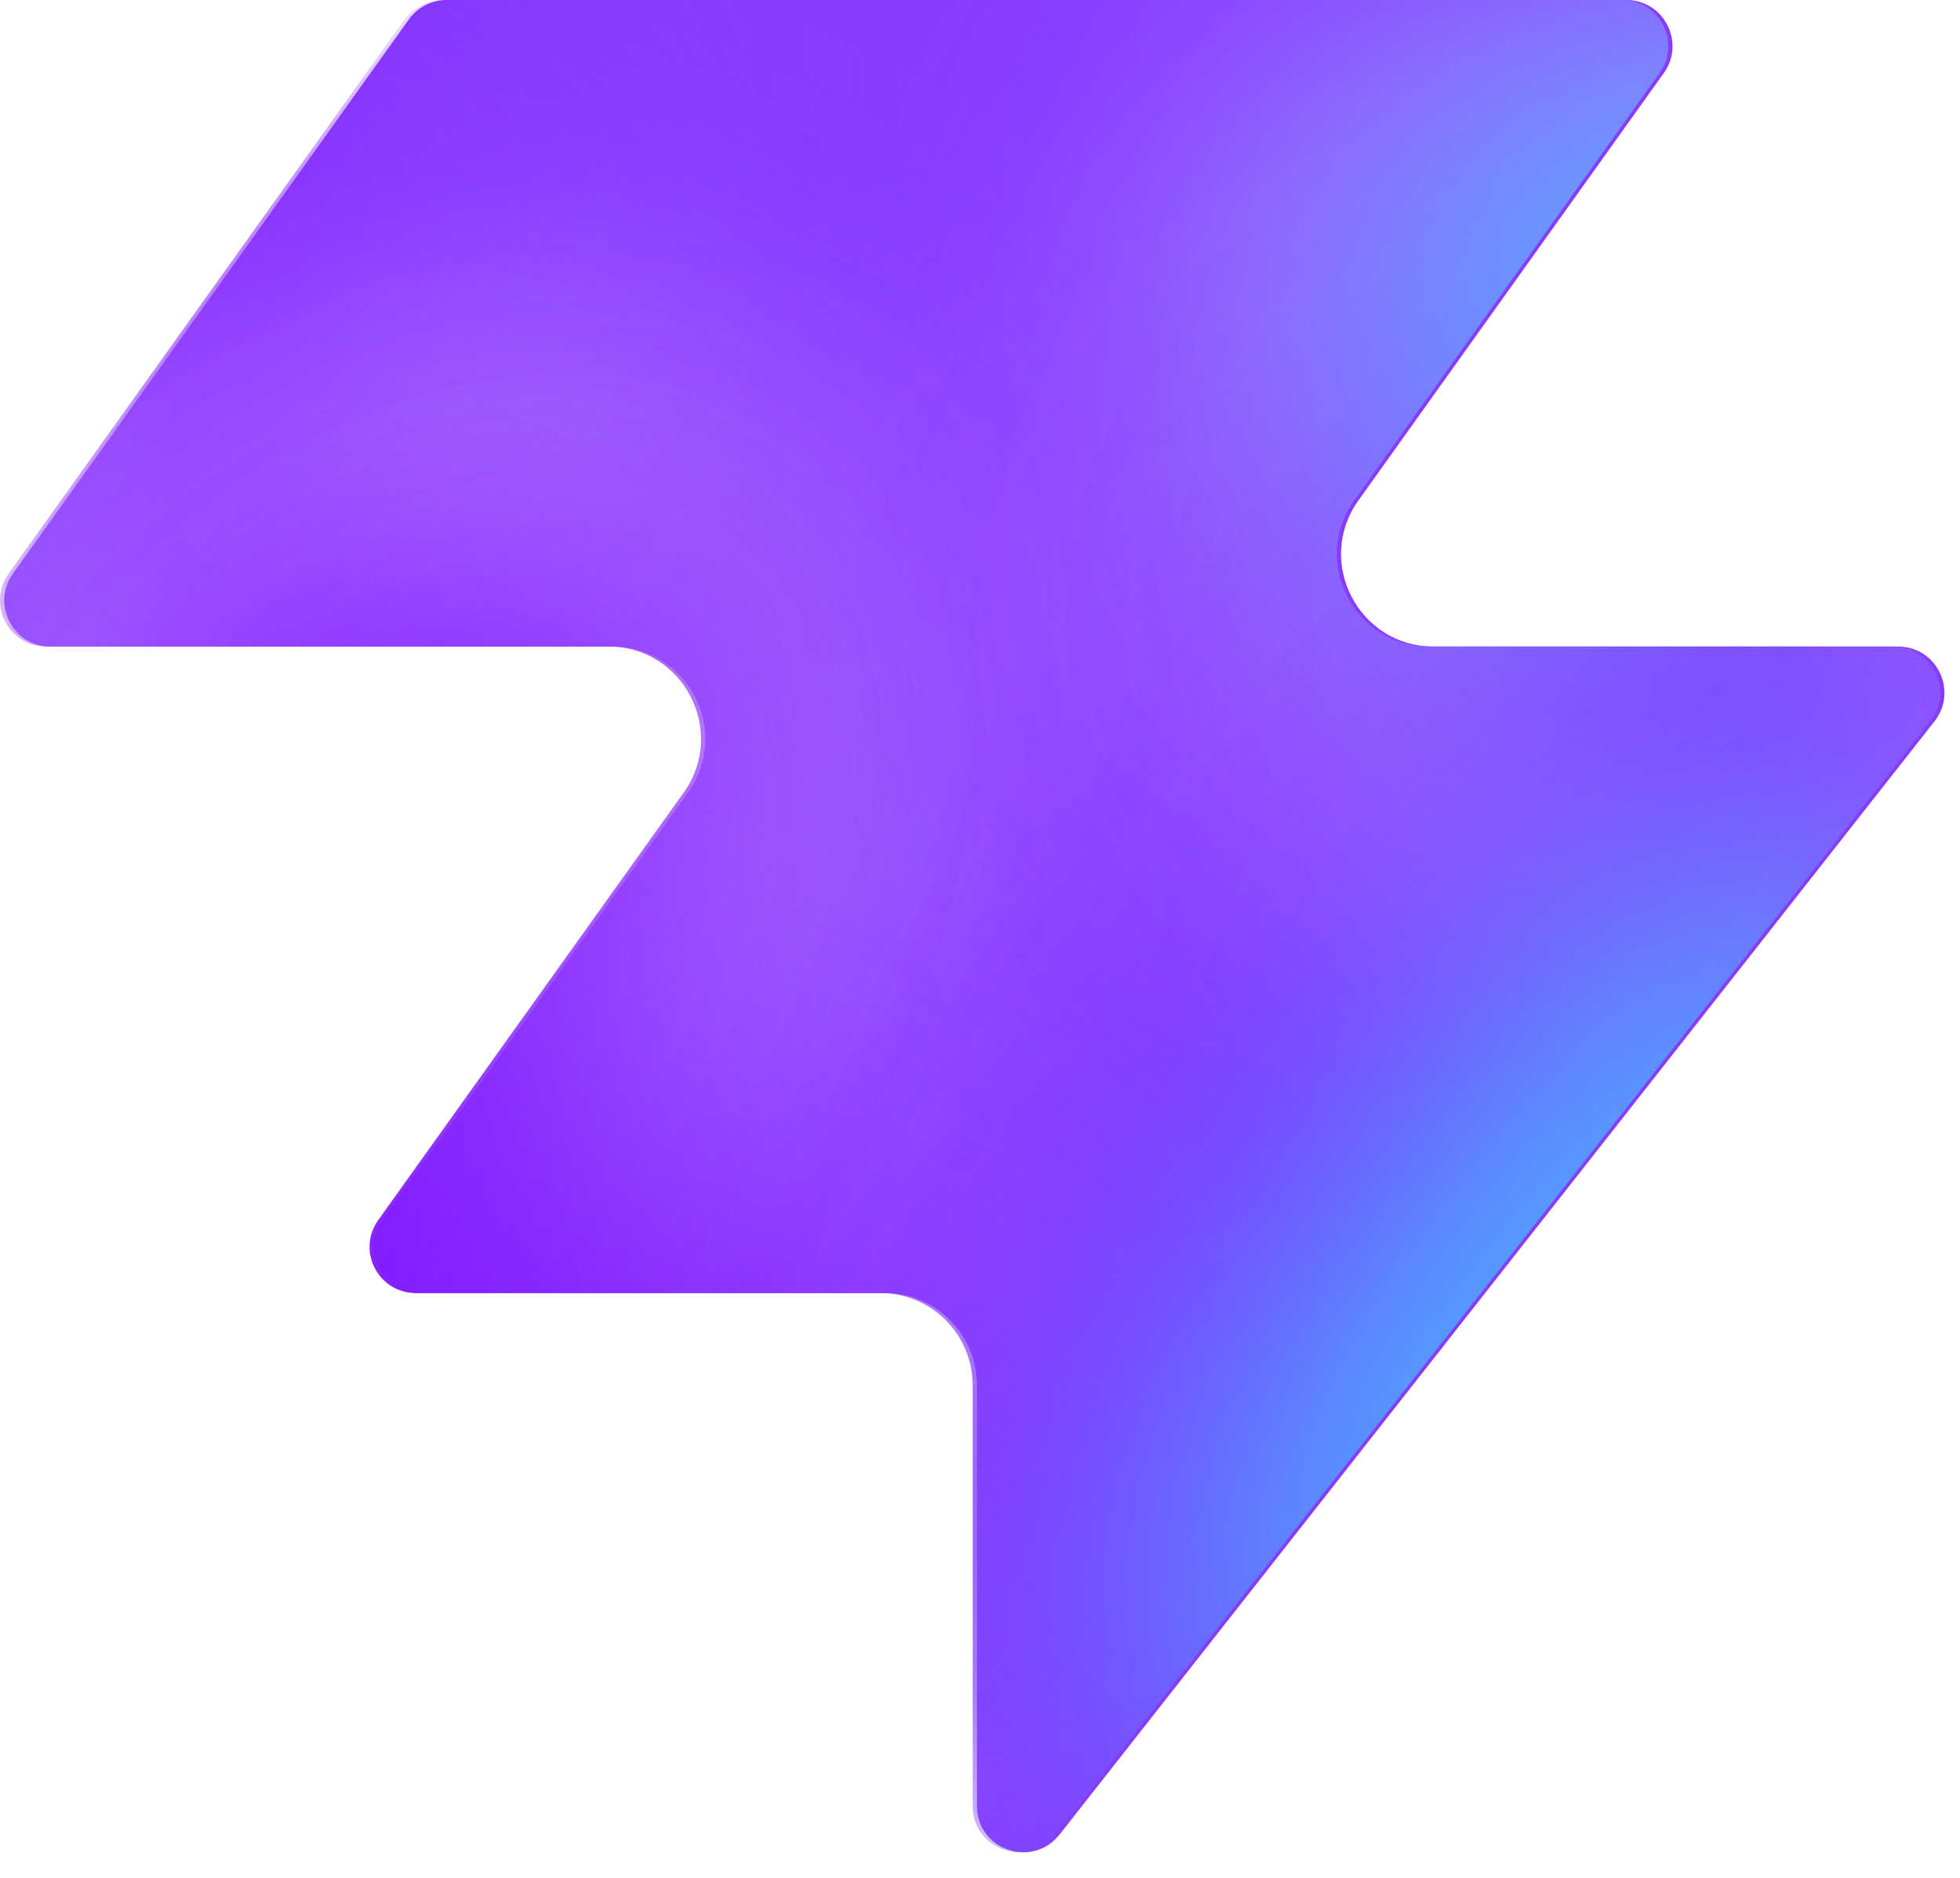
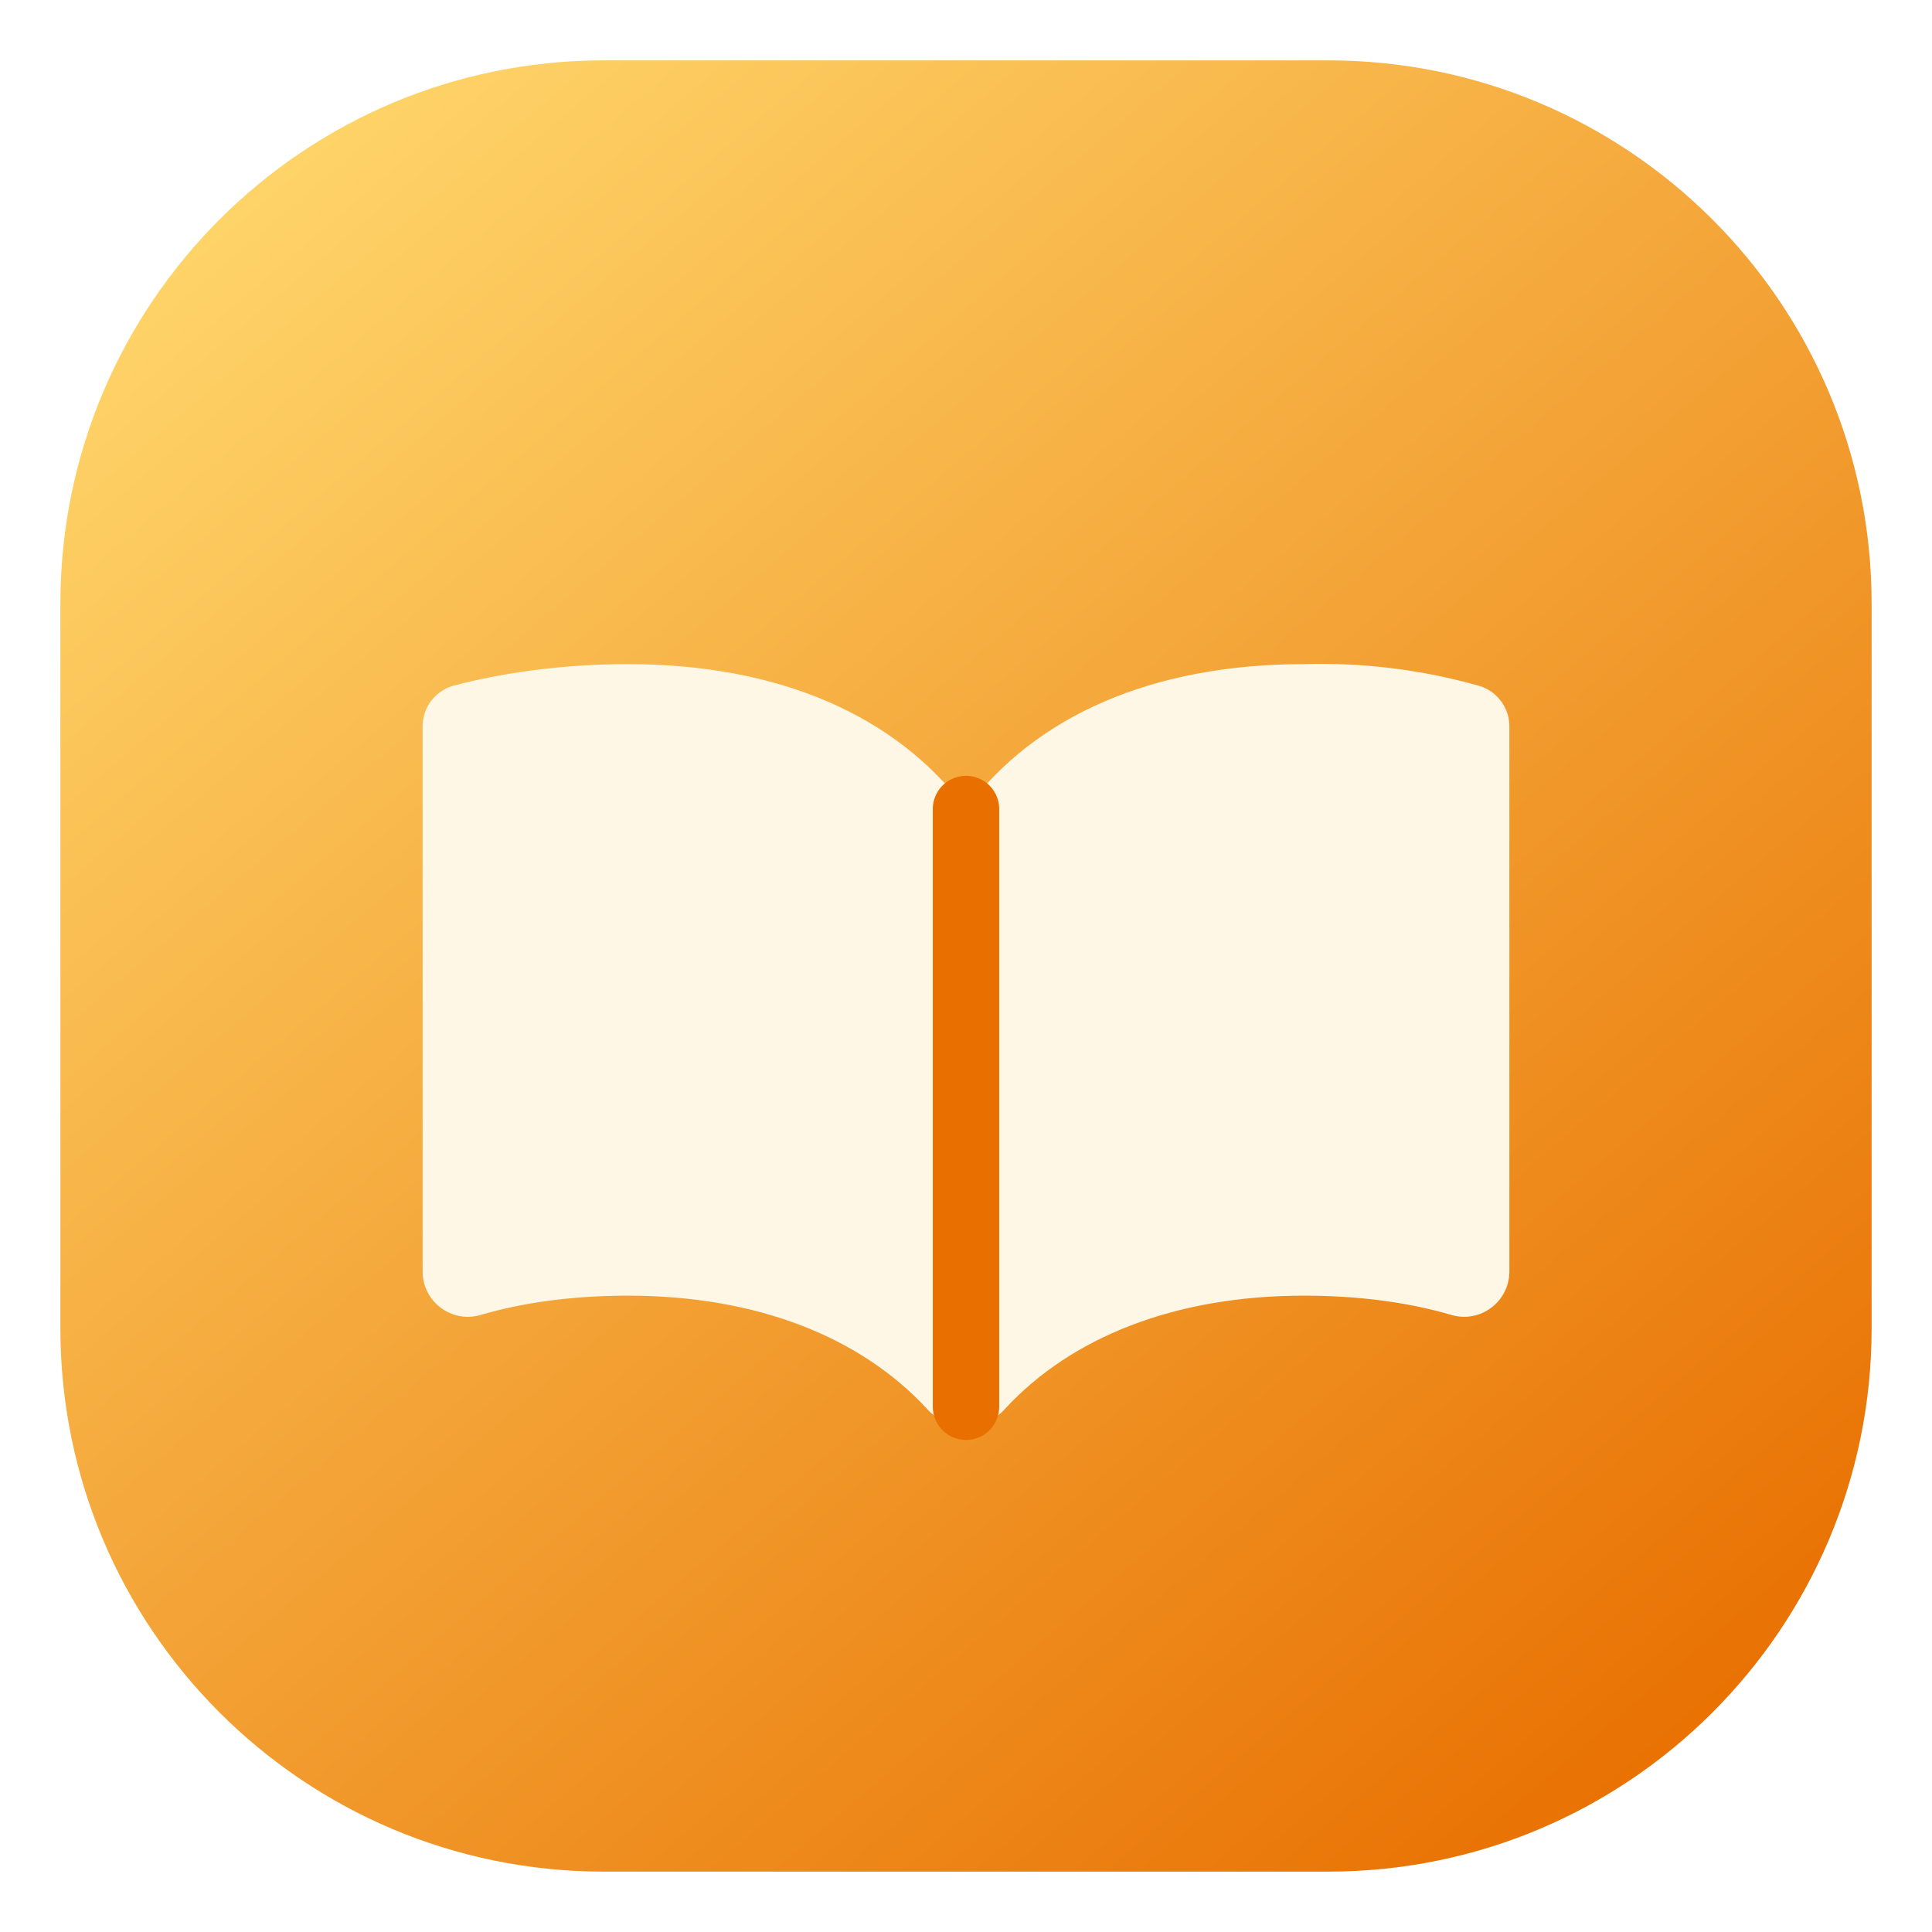
- <svg xmlns="http://www.w3.org/2000/svg" width="48" height="46" fill="none" viewBox="0 0 48 46">
-   <path fill="#863bff" d="M25.946 44.938c-.664.845-2.021.375-2.021-.698V33.937a2.26 2.26 0 0 0-2.262-2.262H10.287c-.92 0-1.456-1.04-.92-1.788l7.48-10.471c1.07-1.497 0-3.578-1.842-3.578H1.237c-.92 0-1.456-1.04-.92-1.788L10.013.474c.214-.297.556-.474.92-.474h28.894c.92 0 1.456 1.04.92 1.788l-7.48 10.471c-1.07 1.498 0 3.579 1.842 3.579h11.377c.943 0 1.473 1.088.89 1.83L25.947 44.94z" style="fill:#863bff;fill:color(display-p3 .525 .23 1);fill-opacity:1" />
-   <mask id="a" width="48" height="46" x="0" y="0" maskUnits="userSpaceOnUse" style="mask-type:alpha">
-     <path fill="#000" d="M25.842 44.938c-.664.844-2.021.375-2.021-.698V33.937a2.26 2.26 0 0 0-2.262-2.262H10.183c-.92 0-1.456-1.04-.92-1.788l7.48-10.471c1.07-1.498 0-3.579-1.842-3.579H1.133c-.92 0-1.456-1.04-.92-1.787L9.91.473c.214-.297.556-.474.92-.474h28.894c.92 0 1.456 1.04.92 1.788l-7.48 10.471c-1.07 1.498 0 3.578 1.842 3.578h11.377c.943 0 1.473 1.088.89 1.832L25.843 44.94z" style="fill:#000;fill-opacity:1" />
-   </mask>
-   <g mask="url(#a)">
-     <g filter="url(#b)">
-       <ellipse cx="5.508" cy="14.704" fill="#ede6ff" rx="5.508" ry="14.704" style="fill:#ede6ff;fill:color(display-p3 .927 .903 1);fill-opacity:1" transform="matrix(.00324 1 1 -.00324 -4.47 31.516)" />
-     </g>
-     <g filter="url(#c)">
-       <ellipse cx="10.399" cy="29.851" fill="#ede6ff" rx="10.399" ry="29.851" style="fill:#ede6ff;fill:color(display-p3 .927 .903 1);fill-opacity:1" transform="matrix(.00324 1 1 -.00324 -39.328 7.883)" />
-     </g>
-     <g filter="url(#d)">
-       <ellipse cx="5.508" cy="30.487" fill="#7e14ff" rx="5.508" ry="30.487" style="fill:#7e14ff;fill:color(display-p3 .492 .077 1);fill-opacity:1" transform="rotate(89.814 -25.913 -14.639)scale(1 -1)" />
-     </g>
-     <g filter="url(#e)">
-       <ellipse cx="5.508" cy="30.599" fill="#7e14ff" rx="5.508" ry="30.599" style="fill:#7e14ff;fill:color(display-p3 .492 .077 1);fill-opacity:1" transform="rotate(89.814 -32.644 -3.334)scale(1 -1)" />
-     </g>
-     <g filter="url(#f)">
-       <ellipse cx="5.508" cy="30.599" fill="#7e14ff" rx="5.508" ry="30.599" style="fill:#7e14ff;fill:color(display-p3 .492 .077 1);fill-opacity:1" transform="matrix(.00324 1 1 -.00324 -34.34 30.47)" />
-     </g>
-     <g filter="url(#g)">
-       <ellipse cx="14.072" cy="22.078" fill="#ede6ff" rx="14.072" ry="22.078" style="fill:#ede6ff;fill:color(display-p3 .927 .903 1);fill-opacity:1" transform="rotate(93.35 24.506 48.493)scale(-1 1)" />
-     </g>
-     <g filter="url(#h)">
-       <ellipse cx="3.47" cy="21.501" fill="#7e14ff" rx="3.47" ry="21.501" style="fill:#7e14ff;fill:color(display-p3 .492 .077 1);fill-opacity:1" transform="rotate(89.009 28.708 47.59)scale(-1 1)" />
-     </g>
-     <g filter="url(#i)">
-       <ellipse cx="3.47" cy="21.501" fill="#7e14ff" rx="3.47" ry="21.501" style="fill:#7e14ff;fill:color(display-p3 .492 .077 1);fill-opacity:1" transform="rotate(89.009 28.708 47.59)scale(-1 1)" />
-     </g>
-     <g filter="url(#j)">
-       <ellipse cx=".387" cy="8.972" fill="#7e14ff" rx="4.407" ry="29.108" style="fill:#7e14ff;fill:color(display-p3 .492 .077 1);fill-opacity:1" transform="rotate(39.51 .387 8.972)" />
-     </g>
-     <g filter="url(#k)">
-       <ellipse cx="47.523" cy="-6.092" fill="#7e14ff" rx="4.407" ry="29.108" style="fill:#7e14ff;fill:color(display-p3 .492 .077 1);fill-opacity:1" transform="rotate(37.892 47.523 -6.092)" />
-     </g>
-     <g filter="url(#l)">
-       <ellipse cx="41.412" cy="6.333" fill="#47bfff" rx="5.971" ry="9.665" style="fill:#47bfff;fill:color(display-p3 .28 .748 1);fill-opacity:1" transform="rotate(37.892 41.412 6.333)" />
-     </g>
-     <g filter="url(#m)">
-       <ellipse cx="-1.879" cy="38.332" fill="#7e14ff" rx="4.407" ry="29.108" style="fill:#7e14ff;fill:color(display-p3 .492 .077 1);fill-opacity:1" transform="rotate(37.892 -1.88 38.332)" />
-     </g>
-     <g filter="url(#n)">
-       <ellipse cx="-1.879" cy="38.332" fill="#7e14ff" rx="4.407" ry="29.108" style="fill:#7e14ff;fill:color(display-p3 .492 .077 1);fill-opacity:1" transform="rotate(37.892 -1.88 38.332)" />
-     </g>
-     <g filter="url(#o)">
-       <ellipse cx="35.651" cy="29.907" fill="#7e14ff" rx="4.407" ry="29.108" style="fill:#7e14ff;fill:color(display-p3 .492 .077 1);fill-opacity:1" transform="rotate(37.892 35.651 29.907)" />
-     </g>
-     <g filter="url(#p)">
-       <ellipse cx="38.418" cy="32.4" fill="#47bfff" rx="5.971" ry="15.297" style="fill:#47bfff;fill:color(display-p3 .28 .748 1);fill-opacity:1" transform="rotate(37.892 38.418 32.4)" />
-     </g>
-   </g>
+ <svg xmlns="http://www.w3.org/2000/svg" viewBox="0 0 32 32">
  <defs>
-     <filter id="b" width="60.045" height="41.654" x="-19.77" y="16.149" color-interpolation-filters="sRGB" filterUnits="userSpaceOnUse">
-       <feFlood flood-opacity="0" result="BackgroundImageFix" />
-       <feBlend in="SourceGraphic" in2="BackgroundImageFix" result="shape" />
-       <feGaussianBlur result="effect1_foregroundBlur_2002_17158" stdDeviation="7.659" />
-     </filter>
-     <filter id="c" width="90.34" height="51.437" x="-54.613" y="-7.533" color-interpolation-filters="sRGB" filterUnits="userSpaceOnUse">
-       <feFlood flood-opacity="0" result="BackgroundImageFix" />
-       <feBlend in="SourceGraphic" in2="BackgroundImageFix" result="shape" />
-       <feGaussianBlur result="effect1_foregroundBlur_2002_17158" stdDeviation="7.659" />
-     </filter>
-     <filter id="d" width="79.355" height="29.4" x="-49.64" y="2.03" color-interpolation-filters="sRGB" filterUnits="userSpaceOnUse">
-       <feFlood flood-opacity="0" result="BackgroundImageFix" />
-       <feBlend in="SourceGraphic" in2="BackgroundImageFix" result="shape" />
-       <feGaussianBlur result="effect1_foregroundBlur_2002_17158" stdDeviation="4.596" />
-     </filter>
-     <filter id="e" width="79.579" height="29.4" x="-45.045" y="20.029" color-interpolation-filters="sRGB" filterUnits="userSpaceOnUse">
-       <feFlood flood-opacity="0" result="BackgroundImageFix" />
-       <feBlend in="SourceGraphic" in2="BackgroundImageFix" result="shape" />
-       <feGaussianBlur result="effect1_foregroundBlur_2002_17158" stdDeviation="4.596" />
-     </filter>
-     <filter id="f" width="79.579" height="29.4" x="-43.513" y="21.178" color-interpolation-filters="sRGB" filterUnits="userSpaceOnUse">
-       <feFlood flood-opacity="0" result="BackgroundImageFix" />
-       <feBlend in="SourceGraphic" in2="BackgroundImageFix" result="shape" />
-       <feGaussianBlur result="effect1_foregroundBlur_2002_17158" stdDeviation="4.596" />
-     </filter>
-     <filter id="g" width="74.749" height="58.852" x="15.756" y="-17.901" color-interpolation-filters="sRGB" filterUnits="userSpaceOnUse">
-       <feFlood flood-opacity="0" result="BackgroundImageFix" />
-       <feBlend in="SourceGraphic" in2="BackgroundImageFix" result="shape" />
-       <feGaussianBlur result="effect1_foregroundBlur_2002_17158" stdDeviation="7.659" />
-     </filter>
-     <filter id="h" width="61.377" height="25.362" x="23.548" y="2.284" color-interpolation-filters="sRGB" filterUnits="userSpaceOnUse">
-       <feFlood flood-opacity="0" result="BackgroundImageFix" />
-       <feBlend in="SourceGraphic" in2="BackgroundImageFix" result="shape" />
-       <feGaussianBlur result="effect1_foregroundBlur_2002_17158" stdDeviation="4.596" />
-     </filter>
-     <filter id="i" width="61.377" height="25.362" x="23.548" y="2.284" color-interpolation-filters="sRGB" filterUnits="userSpaceOnUse">
-       <feFlood flood-opacity="0" result="BackgroundImageFix" />
-       <feBlend in="SourceGraphic" in2="BackgroundImageFix" result="shape" />
-       <feGaussianBlur result="effect1_foregroundBlur_2002_17158" stdDeviation="4.596" />
-     </filter>
-     <filter id="j" width="56.045" height="63.649" x="-27.636" y="-22.853" color-interpolation-filters="sRGB" filterUnits="userSpaceOnUse">
-       <feFlood flood-opacity="0" result="BackgroundImageFix" />
-       <feBlend in="SourceGraphic" in2="BackgroundImageFix" result="shape" />
-       <feGaussianBlur result="effect1_foregroundBlur_2002_17158" stdDeviation="4.596" />
-     </filter>
-     <filter id="k" width="54.814" height="64.646" x="20.116" y="-38.415" color-interpolation-filters="sRGB" filterUnits="userSpaceOnUse">
-       <feFlood flood-opacity="0" result="BackgroundImageFix" />
-       <feBlend in="SourceGraphic" in2="BackgroundImageFix" result="shape" />
-       <feGaussianBlur result="effect1_foregroundBlur_2002_17158" stdDeviation="4.596" />
-     </filter>
-     <filter id="l" width="33.541" height="35.313" x="24.641" y="-11.323" color-interpolation-filters="sRGB" filterUnits="userSpaceOnUse">
-       <feFlood flood-opacity="0" result="BackgroundImageFix" />
-       <feBlend in="SourceGraphic" in2="BackgroundImageFix" result="shape" />
-       <feGaussianBlur result="effect1_foregroundBlur_2002_17158" stdDeviation="4.596" />
-     </filter>
-     <filter id="m" width="54.814" height="64.646" x="-29.286" y="6.009" color-interpolation-filters="sRGB" filterUnits="userSpaceOnUse">
-       <feFlood flood-opacity="0" result="BackgroundImageFix" />
-       <feBlend in="SourceGraphic" in2="BackgroundImageFix" result="shape" />
-       <feGaussianBlur result="effect1_foregroundBlur_2002_17158" stdDeviation="4.596" />
-     </filter>
-     <filter id="n" width="54.814" height="64.646" x="-29.286" y="6.009" color-interpolation-filters="sRGB" filterUnits="userSpaceOnUse">
-       <feFlood flood-opacity="0" result="BackgroundImageFix" />
-       <feBlend in="SourceGraphic" in2="BackgroundImageFix" result="shape" />
-       <feGaussianBlur result="effect1_foregroundBlur_2002_17158" stdDeviation="4.596" />
-     </filter>
-     <filter id="o" width="54.814" height="64.646" x="8.244" y="-2.416" color-interpolation-filters="sRGB" filterUnits="userSpaceOnUse">
-       <feFlood flood-opacity="0" result="BackgroundImageFix" />
-       <feBlend in="SourceGraphic" in2="BackgroundImageFix" result="shape" />
-       <feGaussianBlur result="effect1_foregroundBlur_2002_17158" stdDeviation="4.596" />
-     </filter>
-     <filter id="p" width="39.409" height="43.623" x="18.713" y="10.588" color-interpolation-filters="sRGB" filterUnits="userSpaceOnUse">
-       <feFlood flood-opacity="0" result="BackgroundImageFix" />
-       <feBlend in="SourceGraphic" in2="BackgroundImageFix" result="shape" />
-       <feGaussianBlur result="effect1_foregroundBlur_2002_17158" stdDeviation="4.596" />
-     </filter>
+     <linearGradient id="logo-mark-badge" x1="4" y1="2" x2="28" y2="30" gradientUnits="userSpaceOnUse">
+       <stop offset="0" stop-color="#ffd66b" />
+       <stop offset="1" stop-color="#e86f00" />
+     </linearGradient>
  </defs>
+   <rect x="1" y="1" width="30" height="30" rx="9" fill="url(#logo-mark-badge)" />
+   <path d="M16 13.4c-1.15-1.55-3.1-2.4-5.6-2.4-1.15 0-2.15.16-2.9.36a.7.7 0 0 0-.5.68v9.02c0 .5.48.86.96.72.68-.2 1.5-.32 2.44-.32 2.16 0 3.86.7 4.94 1.86a.87.87 0 0 0 1.32 0c1.08-1.16 2.78-1.86 4.94-1.86.94 0 1.76.12 2.44.32.48.14.96-.22.96-.72v-9.02a.7.7 0 0 0-.5-.68 9.6 9.6 0 0 0-2.9-.36c-2.5 0-4.45.85-5.6 2.4Z" fill="#fff7e6" />
+   <path d="M16 13.4v9.9" stroke="#e86f00" stroke-width="1.1" stroke-linecap="round" />
</svg>
